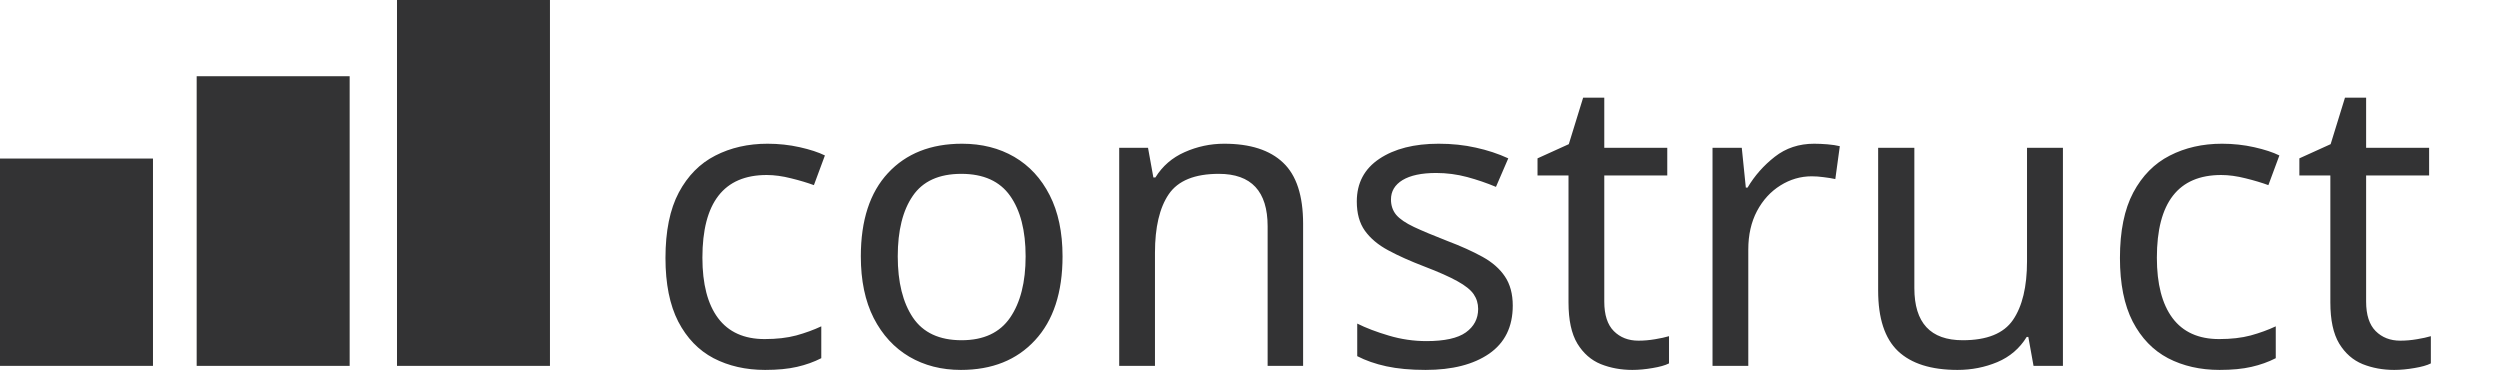
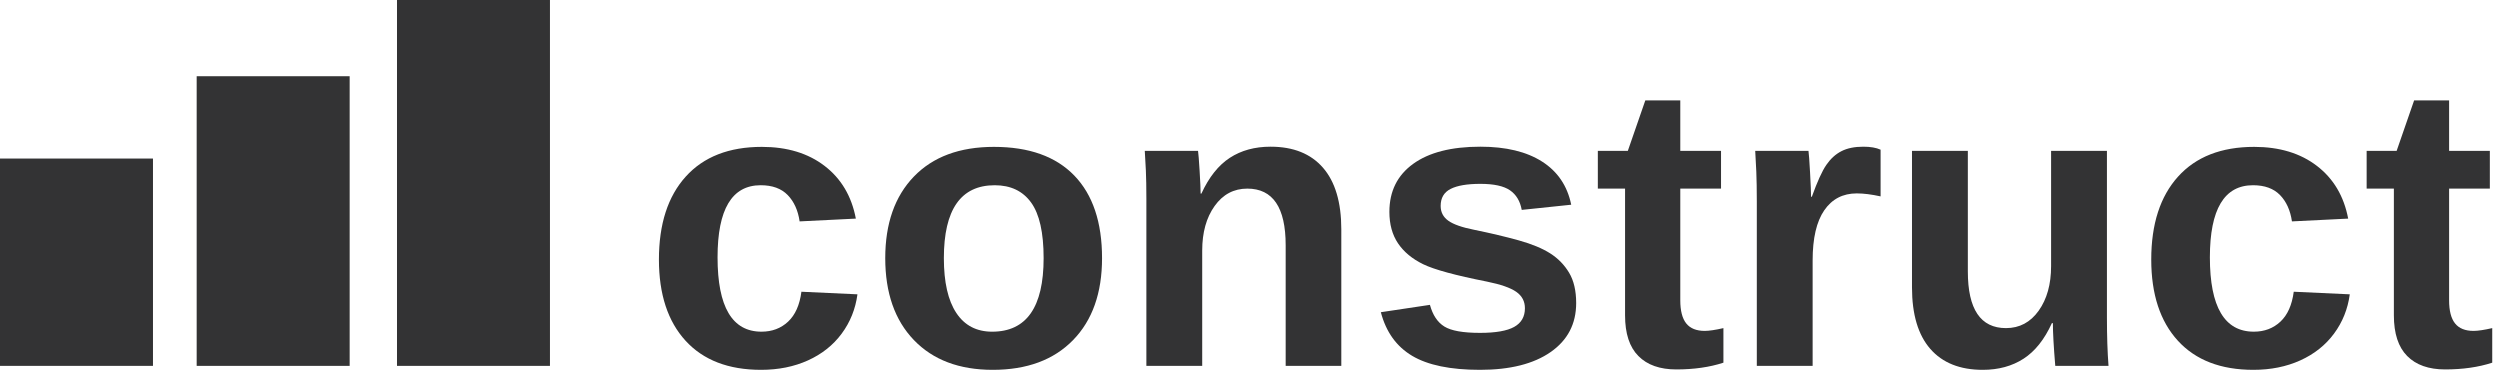
<svg xmlns="http://www.w3.org/2000/svg" version="1.1" id="Layer_1" x="0px" y="0px" width="269.75px" height="41px" viewBox="0 0 269.75 41" enable-background="new 0 0 269.75 41" xml:space="preserve">
  <g>
-     <text transform="matrix(1 0 0 1 69.3828 39.4766)" fill="#333334" font-family="'LiberationSans-Bold'" font-size="43.911">construct</text>
-     <rect x="42.836" fill="#333334" width="16.504" height="39.478" />
-     <rect x="21.221" y="8.225" fill="#333334" width="16.507" height="31.253" />
-     <rect y="17.107" fill="#333334" width="16.506" height="22.37" />
+     <g>
+       <path fill="#333334" d="M82.119,39.905c-3.517,0-6.232-1.047-8.148-3.141c-1.915-2.094-2.873-5.013-2.873-8.758    c0-3.831,0.965-6.815,2.895-8.952s4.667-3.206,8.212-3.206c2.73,0,4.989,0.686,6.775,2.058c1.787,1.373,2.909,3.267,3.366,5.682    l-6.067,0.3c-0.172-1.187-0.601-2.134-1.286-2.841c-0.687-0.708-1.658-1.061-2.916-1.061c-3.103,0-4.653,2.594-4.653,7.783    c0,5.346,1.58,8.019,4.739,8.019c1.143,0,2.101-0.361,2.873-1.083c0.771-0.722,1.25-1.797,1.437-3.227l6.046,0.279    c-0.214,1.586-0.782,3.002-1.704,4.245c-0.922,1.244-2.134,2.205-3.635,2.884C85.678,39.566,83.991,39.905,82.119,39.905z" />
+       <path fill="#333334" d="M118.911,27.855c0,3.76-1.044,6.708-3.131,8.845c-2.087,2.137-4.974,3.205-8.662,3.205    c-3.616,0-6.453-1.072-8.512-3.216c-2.059-2.145-3.088-5.089-3.088-8.834c0-3.73,1.029-6.665,3.088-8.801s4.938-3.206,8.641-3.206    c3.788,0,6.679,1.033,8.673,3.098C117.914,21.013,118.911,23.982,118.911,27.855z M112.607,27.855c0-2.758-0.45-4.76-1.351-6.003    s-2.209-1.865-3.924-1.865c-3.659,0-5.489,2.623-5.489,7.869c0,2.587,0.447,4.556,1.341,5.907c0.893,1.351,2.183,2.026,3.87,2.026    C110.756,35.789,112.607,33.145,112.607,27.855z" />
+       <path fill="#333334" d="M138.724,39.477V26.462c0-4.074-1.38-6.111-4.139-6.111c-1.458,0-2.634,0.625-3.527,1.876    c-0.894,1.251-1.34,2.855-1.34,4.814v12.436h-6.024v-18.01c0-1.244-0.019-2.262-0.054-3.056c-0.036-0.793-0.075-1.504-0.118-2.133    h5.746c0.043,0.272,0.1,0.997,0.172,2.176c0.071,1.179,0.107,1.991,0.107,2.434h0.085c0.815-1.772,1.837-3.059,3.066-3.859    c1.229-0.8,2.694-1.201,4.396-1.201c2.458,0,4.345,0.758,5.66,2.273s1.973,3.73,1.973,6.646v14.73H138.724z" />
+       <path fill="#333334" d="M170.069,32.701c0,2.244-0.919,4.006-2.755,5.285c-1.837,1.279-4.378,1.919-7.622,1.919    c-3.188,0-5.629-0.504-7.322-1.512c-1.694-1.007-2.819-2.576-3.377-4.706l5.296-0.793c0.3,1.101,0.818,1.88,1.555,2.337    c0.735,0.458,2.019,0.686,3.849,0.686c1.687,0,2.916-0.214,3.688-0.644c0.771-0.429,1.158-1.1,1.158-2.015    c0-0.743-0.312-1.333-0.933-1.769c-0.622-0.436-1.677-0.804-3.163-1.104c-3.402-0.672-5.696-1.297-6.883-1.876    c-1.187-0.579-2.09-1.329-2.712-2.251s-0.933-2.055-0.933-3.398c0-2.215,0.854-3.941,2.563-5.178    c1.707-1.236,4.127-1.854,7.258-1.854c2.758,0,4.978,0.536,6.657,1.608c1.68,1.072,2.727,2.624,3.141,4.653l-5.339,0.558    c-0.171-0.943-0.593-1.647-1.265-2.112c-0.672-0.464-1.736-0.697-3.194-0.697c-1.43,0-2.502,0.183-3.217,0.547    c-0.715,0.365-1.072,0.976-1.072,1.833c0,0.672,0.275,1.205,0.826,1.598c0.55,0.393,1.476,0.718,2.776,0.976    c1.815,0.372,3.427,0.754,4.835,1.147c1.407,0.394,2.537,0.861,3.388,1.404c0.851,0.543,1.529,1.24,2.037,2.091    C169.815,30.282,170.069,31.372,170.069,32.701z" />
+       <path fill="#333334" d="M180.876,39.862c-1.772,0-3.138-0.482-4.095-1.447c-0.958-0.965-1.437-2.426-1.437-4.384v-13.68h-2.938    v-4.074h3.237l1.887-5.446h3.773v5.446h4.396v4.074h-4.396v12.05c0,1.129,0.215,1.962,0.644,2.498s1.094,0.804,1.994,0.804    c0.472,0,1.144-0.1,2.016-0.3v3.73C184.471,39.619,182.777,39.862,180.876,39.862z" />
+       <path fill="#333334" d="M189.56,39.477V21.724c0-1.272-0.019-2.333-0.054-3.184c-0.036-0.851-0.075-1.604-0.118-2.262h5.746    c0.043,0.257,0.1,1.04,0.172,2.348c0.071,1.308,0.107,2.176,0.107,2.605h0.085c0.586-1.63,1.107-2.777,1.565-3.441    c0.457-0.665,1-1.158,1.63-1.479c0.629-0.322,1.415-0.482,2.358-0.482c0.771,0,1.394,0.107,1.865,0.322v5.039    c-0.973-0.214-1.83-0.322-2.573-0.322c-1.501,0-2.669,0.608-3.505,1.823c-0.837,1.215-1.255,3.016-1.255,5.403v11.385H189.56z" />
+       <path fill="#333334" d="M212.33,16.277v13.015c0,4.074,1.372,6.111,4.116,6.111c1.458,0,2.634-0.625,3.527-1.876    s1.34-2.855,1.34-4.813V16.277h6.025v18.01c0,1.973,0.057,3.703,0.171,5.189h-5.746c-0.171-2.058-0.257-3.595-0.257-4.61h-0.107    c-0.801,1.758-1.819,3.038-3.056,3.838s-2.705,1.201-4.405,1.201c-2.459,0-4.346-0.754-5.661-2.262    c-1.315-1.508-1.973-3.72-1.973-6.636v-14.73H212.33z" />
+       <path fill="#333334" d="M243.141,39.905c-3.517,0-6.232-1.047-8.148-3.141c-1.915-2.094-2.873-5.013-2.873-8.758    c0-3.831,0.965-6.815,2.895-8.952s4.667-3.206,8.212-3.206c2.73,0,4.989,0.686,6.775,2.058c1.787,1.373,2.909,3.267,3.366,5.682    l-6.067,0.3c-0.172-1.187-0.601-2.134-1.286-2.841c-0.687-0.708-1.658-1.061-2.916-1.061c-3.103,0-4.653,2.594-4.653,7.783    c0,5.346,1.58,8.019,4.739,8.019c1.143,0,2.101-0.361,2.873-1.083c0.771-0.722,1.25-1.797,1.437-3.227l6.046,0.279    c-0.214,1.586-0.782,3.002-1.704,4.245c-0.922,1.244-2.134,2.205-3.635,2.884C246.699,39.566,245.013,39.905,243.141,39.905z" />
+       <path fill="#333334" d="M263.831,39.862c-1.772,0-3.138-0.482-4.095-1.447c-0.958-0.965-1.437-2.426-1.437-4.384v-13.68h-2.938    v-4.074h3.237l1.887-5.446h3.773v5.446h4.396v4.074h-4.396v12.05c0,1.129,0.215,1.962,0.644,2.498s1.094,0.804,1.994,0.804    c0.472,0,1.144-0.1,2.016-0.3v3.73C267.426,39.619,265.732,39.862,263.831,39.862z" />
+     </g>
+     <g>
+       <rect x="42.836" fill="#333334" width="16.504" height="39.478" />
+     </g>
+     <g>
+       <rect x="21.221" y="8.225" fill="#333334" width="16.507" height="31.253" />
+     </g>
+     <g>
+       <rect y="17.107" fill="#333334" width="16.506" height="22.37" />
+     </g>
  </g>
</svg>
